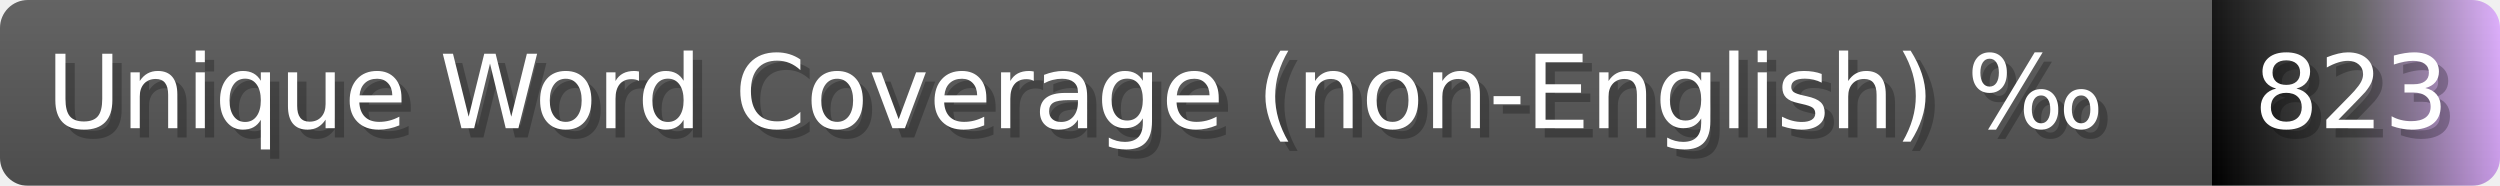
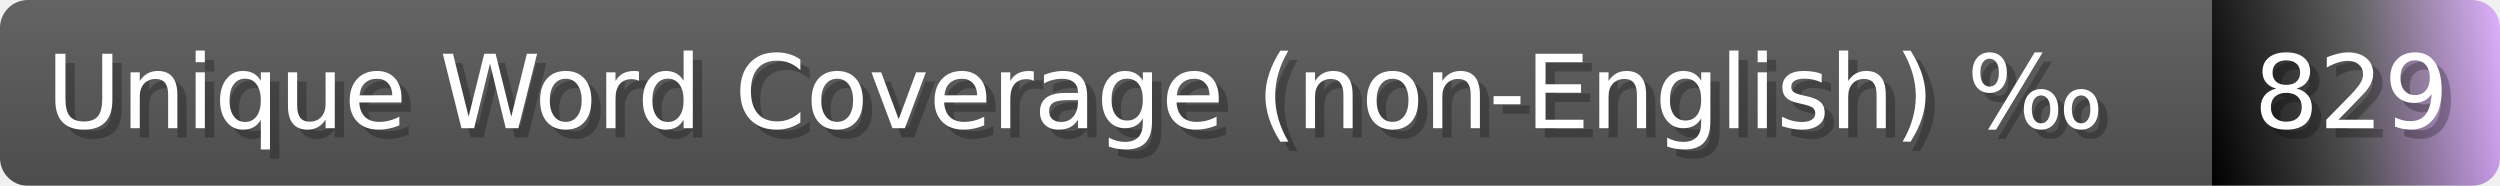
- <svg xmlns="http://www.w3.org/2000/svg" width="269.1" height="20" viewBox="0 0 2691 200" role="img" aria-label="Unique Word Coverage (non-English) ‰: 823">
+ <svg xmlns="http://www.w3.org/2000/svg" width="269.1" height="20" viewBox="0 0 2691 200" role="img" aria-label="Unique Word Coverage (non-English) ‰: 829">
  <linearGradient id="a" x2="0" y2="100%">
    <stop offset="0" stop-opacity=".1" stop-color="#EEE" />
    <stop offset="1" stop-opacity=".1" />
  </linearGradient>
  <mask id="m">
    <rect width="2691" height="200" rx="30" fill="#FFF" />
  </mask>
  <g mask="url(#m)">
    <rect width="2381" height="200" fill="#555" />
    <rect width="310" height="200" fill="url(#x)" x="2381" />
    <rect width="2691" height="200" fill="url(#a)" />
  </g>
  <g aria-hidden="true" fill="#fff" text-anchor="start" font-family="Verdana,DejaVu Sans,sans-serif" font-size="110">
    <text x="60" y="148" textLength="2281" fill="#000" opacity="0.25">Unique Word Coverage (non-English) ‰</text>
    <text x="50" y="138" textLength="2281">Unique Word Coverage (non-English) ‰</text>
-     <text x="2436" y="148" textLength="210" fill="#000" opacity="0.25">823</text>
-     <text x="2426" y="138" textLength="210">823</text>
+     <text x="2436" y="148" textLength="210" fill="#000" opacity="0.25">829</text>
+     <text x="2426" y="138" textLength="210">829</text>
  </g>
  <linearGradient id="x" x1="0%" y1="0%" x2="100%" y2="0%">
    <stop offset="0%" style="stop-color:#darkorange" />
    <stop offset="50%" style="stop-color:#555" />
    <stop offset="100%" style="stop-color:#daf" />
  </linearGradient>
</svg>
